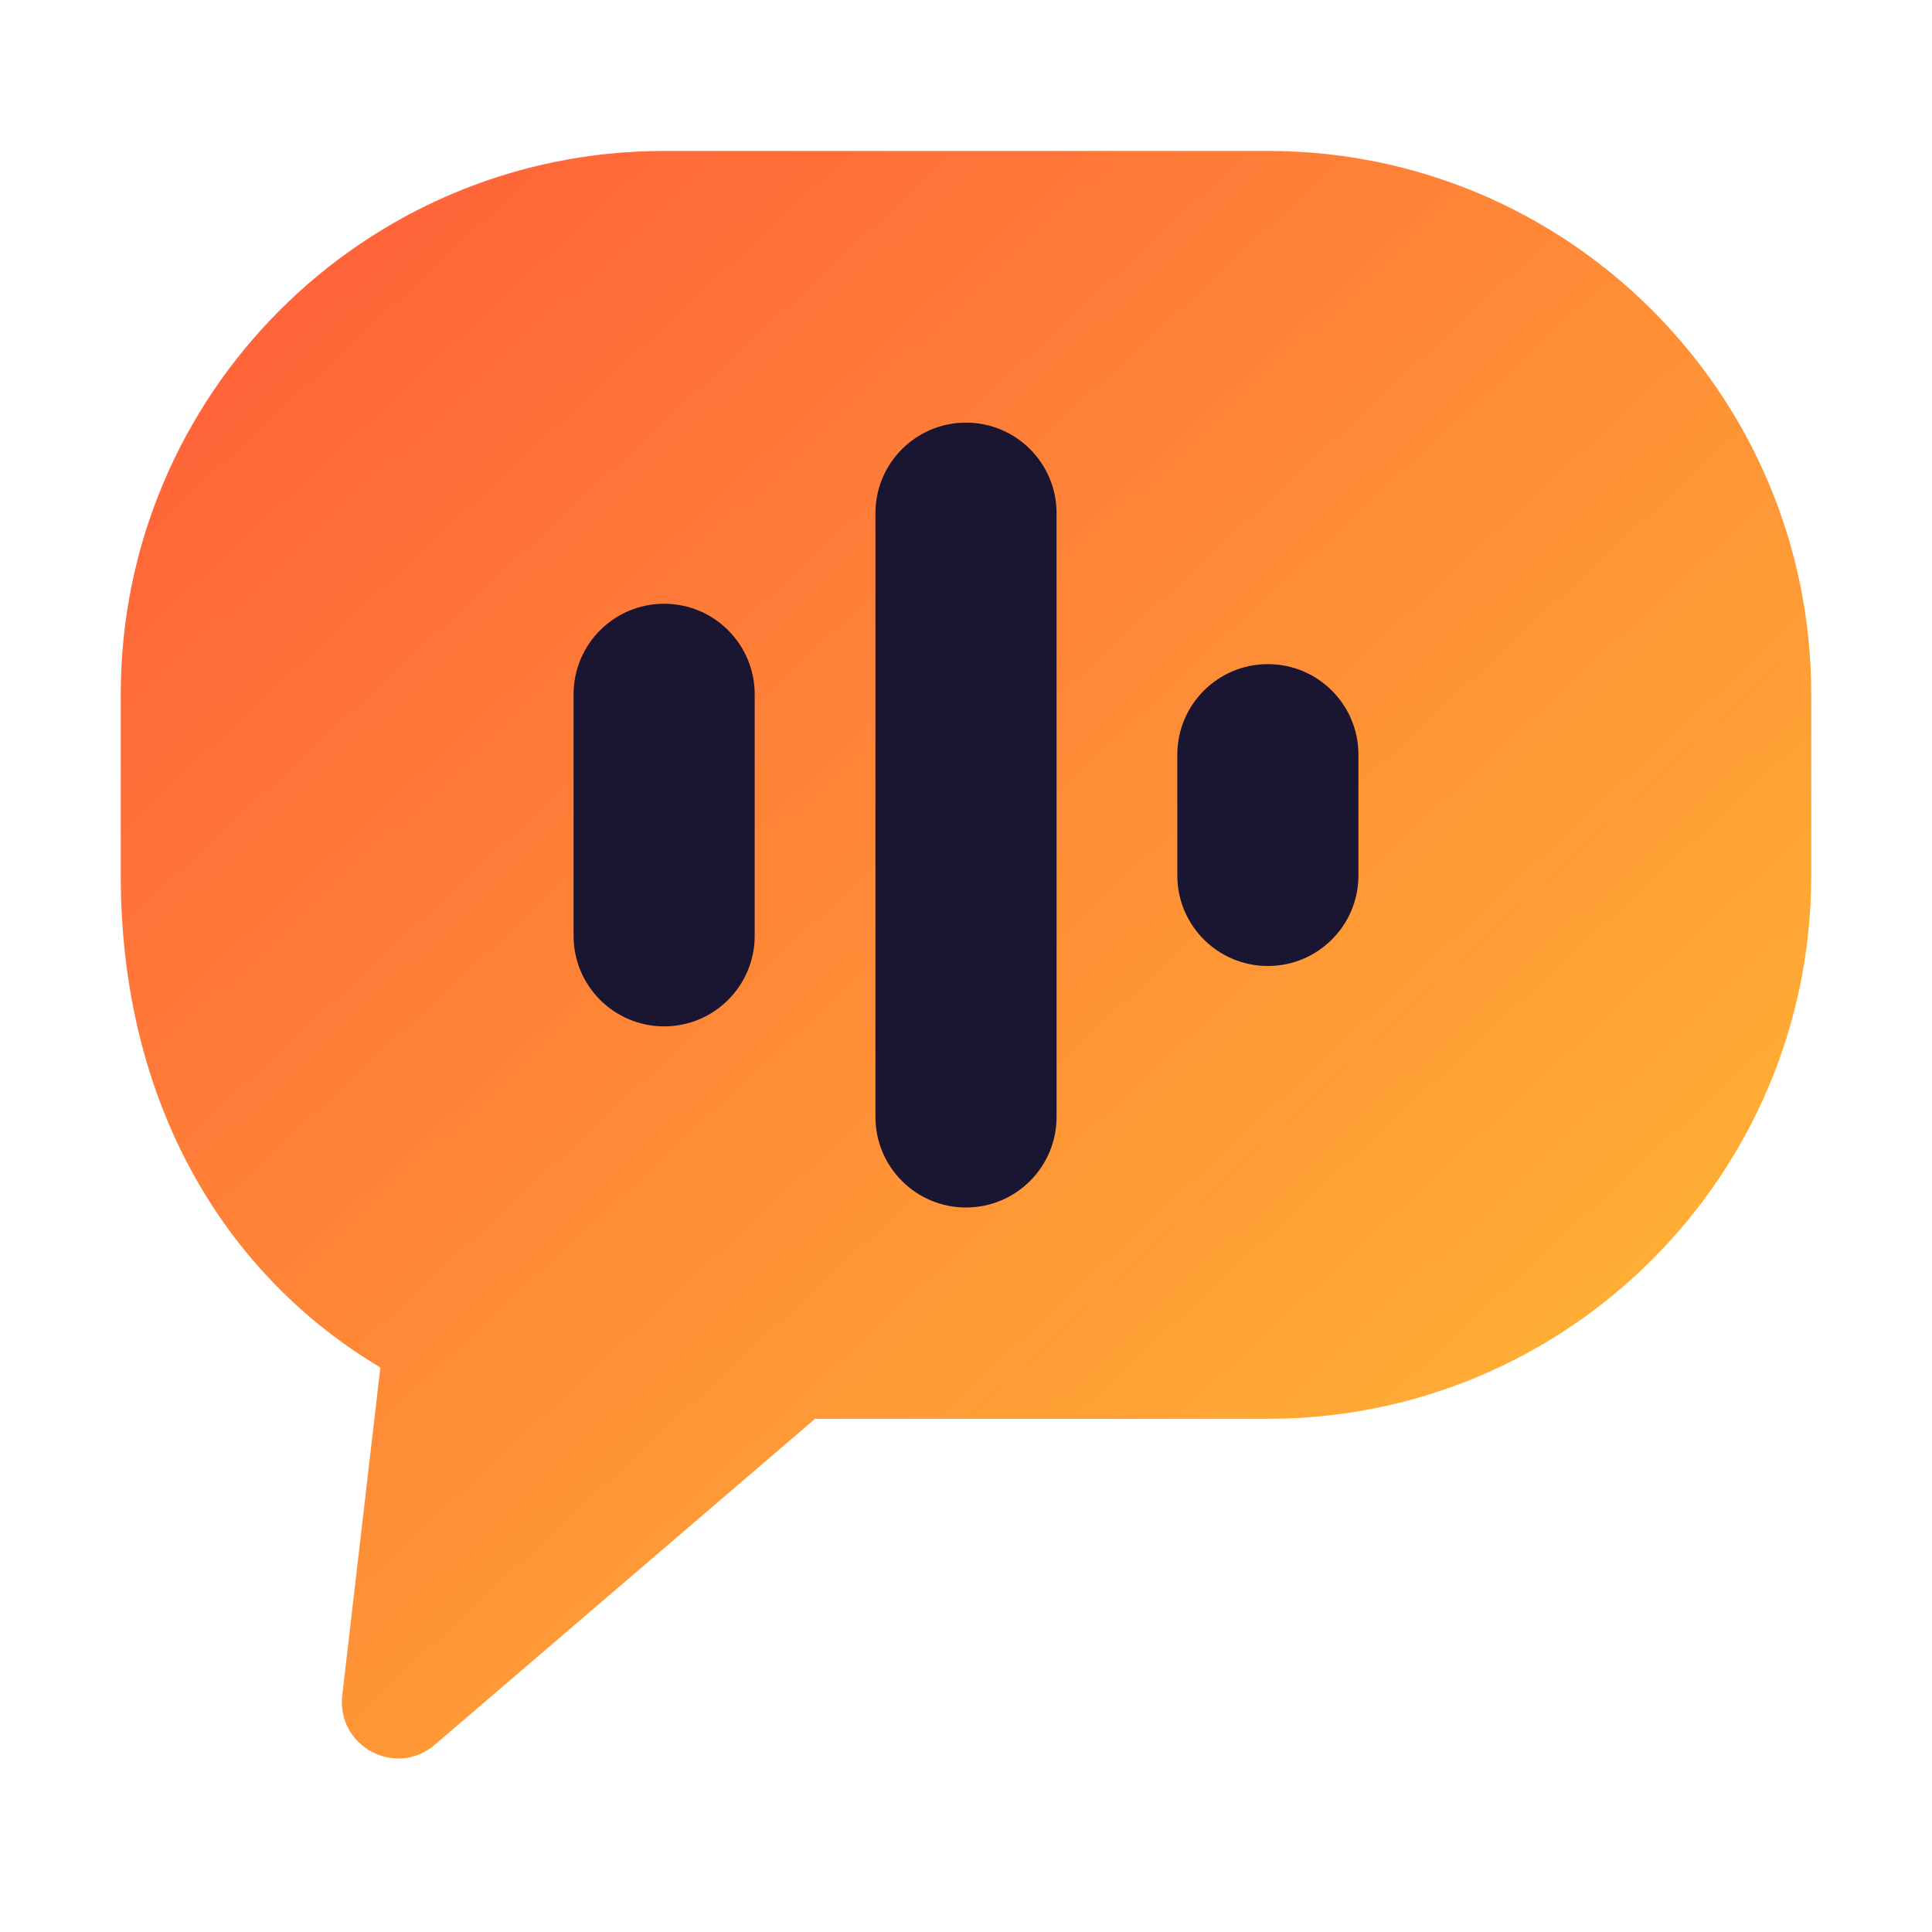
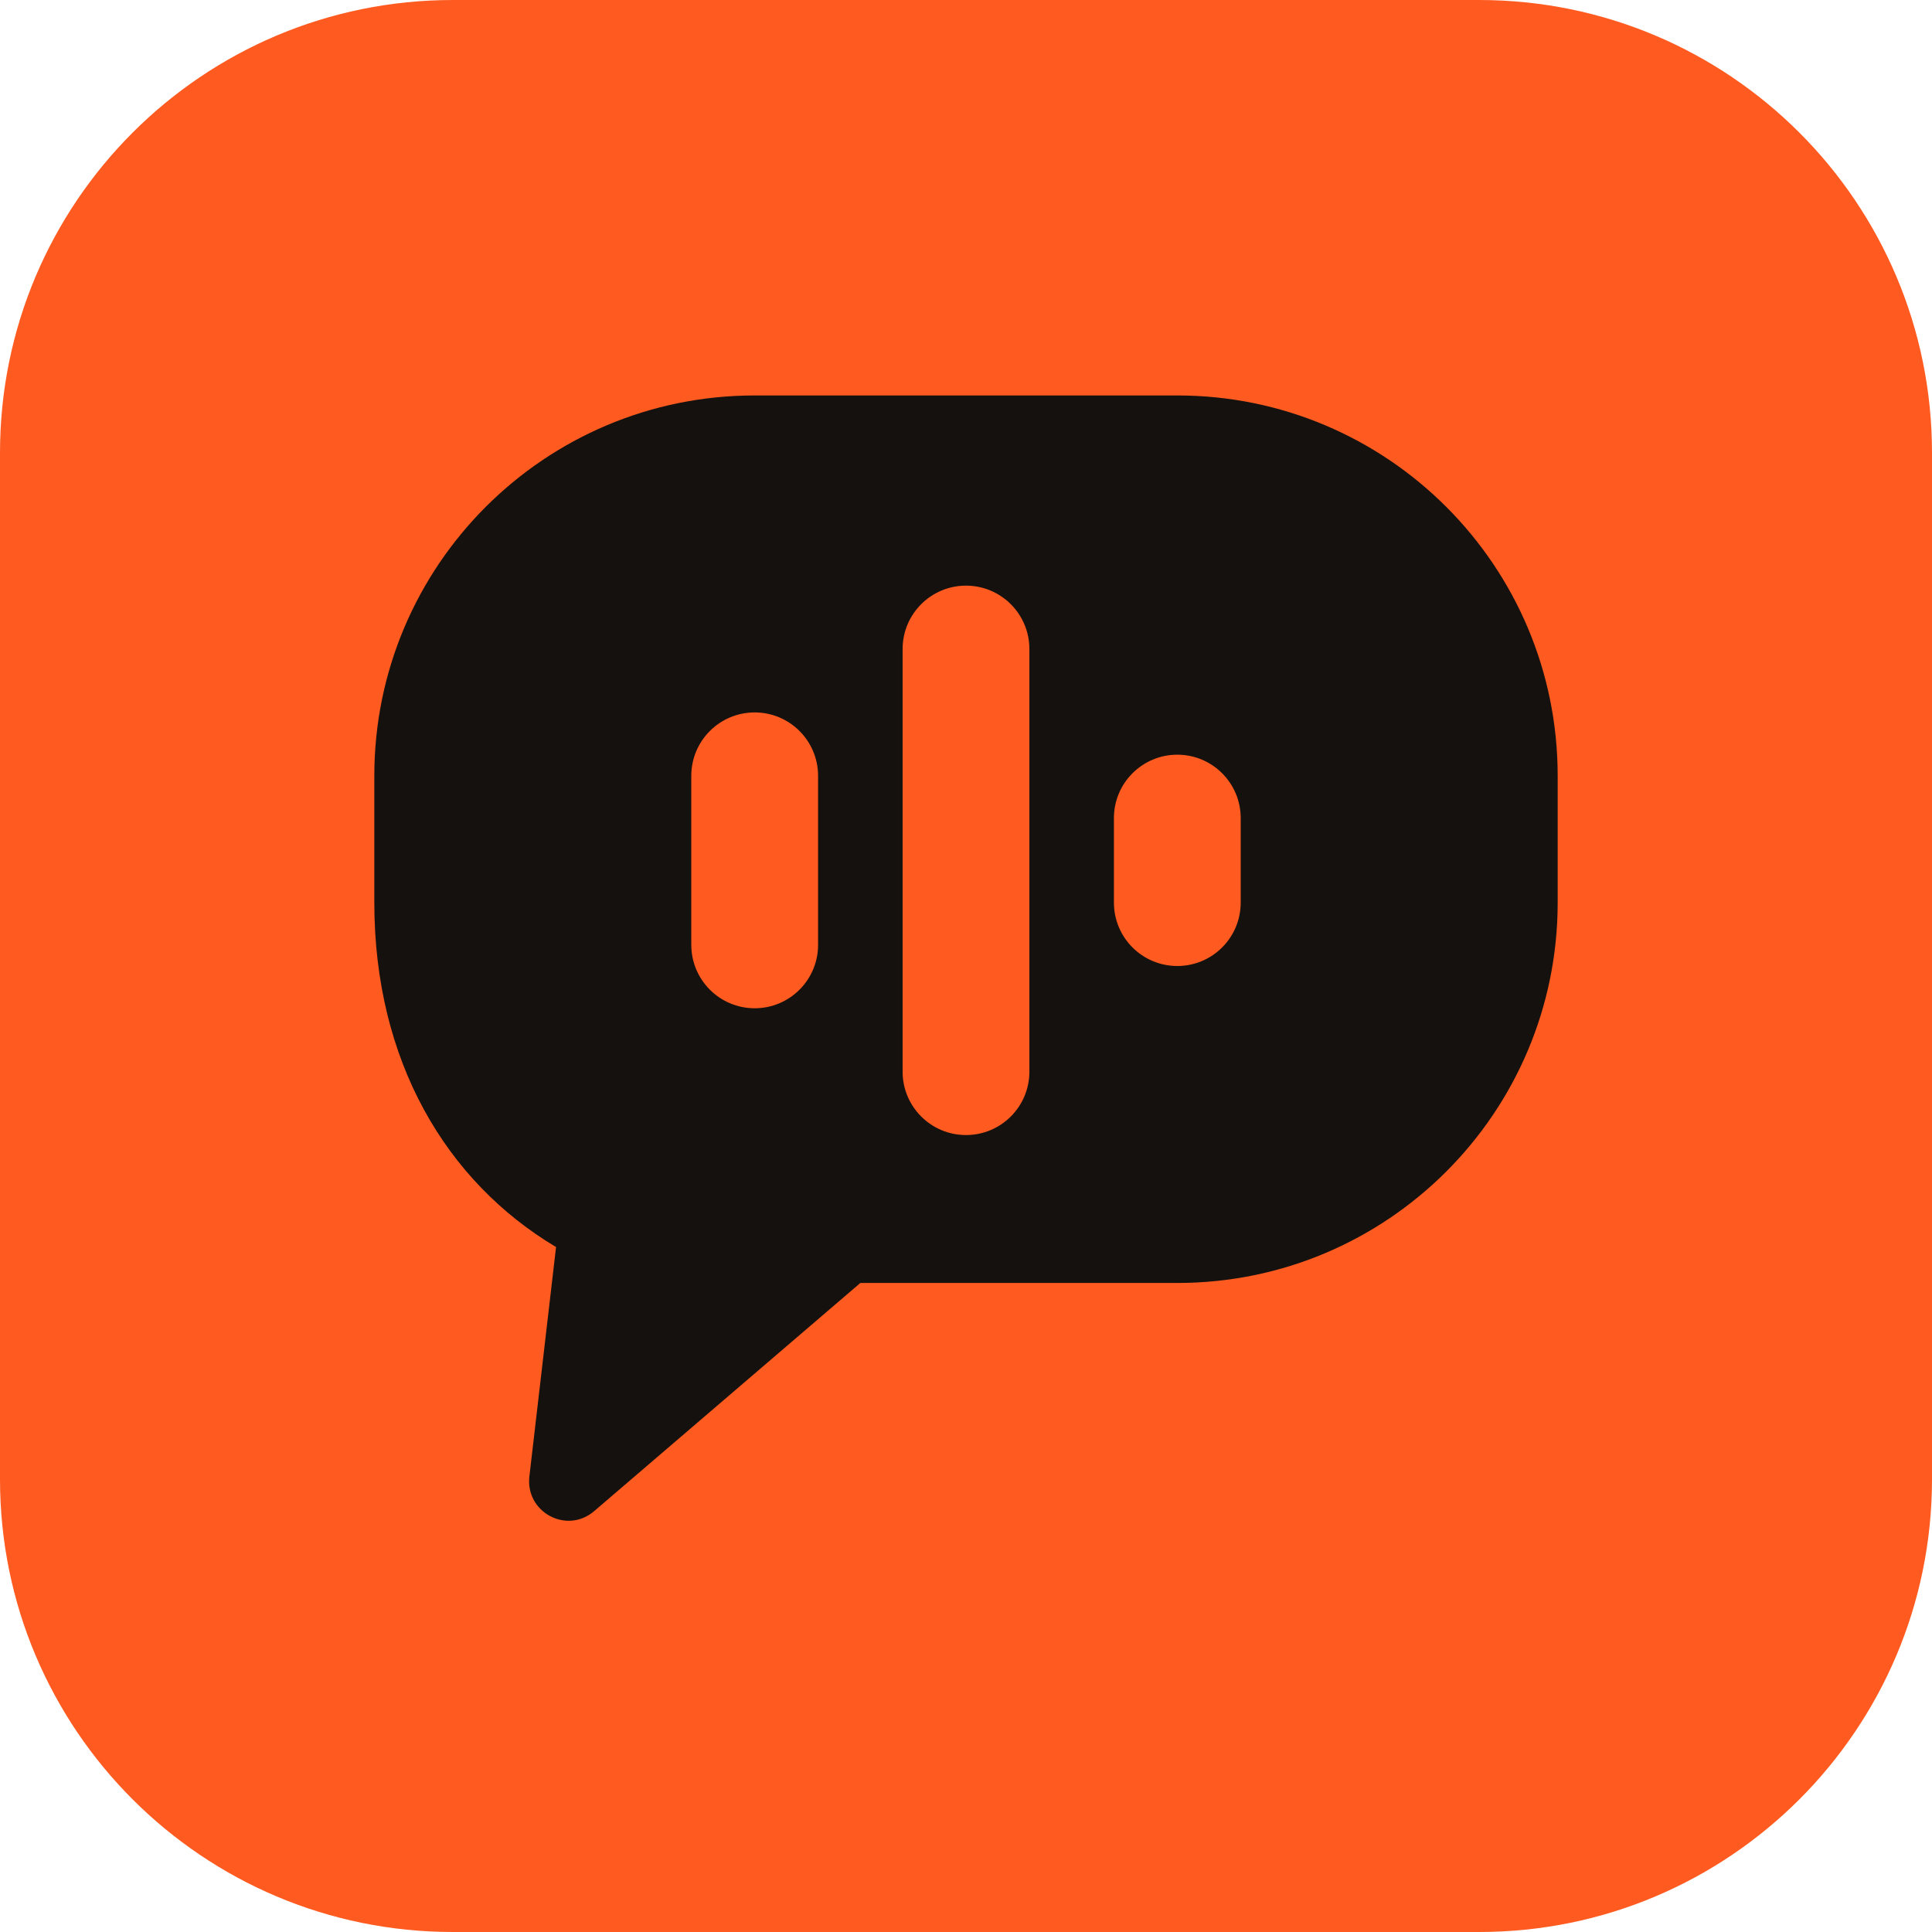
<svg xmlns="http://www.w3.org/2000/svg" viewBox="0 0 64 64" role="img" aria-label="Dilo">
-   <defs>
-     <linearGradient id="dilo-sunset" x1="6" y1="4" x2="58" y2="60" gradientUnits="userSpaceOnUse">
-       <stop offset="0" stop-color="#FF5B3A" />
-       <stop offset="1" stop-color="#FFC233" />
-     </linearGradient>
-   </defs>
-   <path fill="url(#dilo-sunset)" d="M22 5h20c9.94 0 18 8.06 18 18v6c0 9.94-8.06 18-18 18H27l-12.6 10.8c-1.3 1.11-3.27.04-3.06-1.66L12.6 45.3C7.4 42.2 4 36.5 4 29v-6C4 13.06 12.06 5 22 5Z" />
-   <rect x="19" y="20" width="6" height="14" rx="3" fill="#1A1530" />
-   <rect x="29" y="14" width="6" height="26" rx="3" fill="#1A1530" />
-   <rect x="39" y="22" width="6" height="10" rx="3" fill="#1A1530" />
+   <rect width="64" height="64" rx="15" fill="#FF5A1F" />
+   <g transform="translate(9.6 9.6) scale(0.7)">
+     <path fill="#14110F" d="M22 5h20c9.94 0 18 8.06 18 18v6c0 9.94-8.06 18-18 18H27l-12.6 10.8c-1.3 1.11-3.27.04-3.06-1.66L12.6 45.3C7.4 42.2 4 36.5 4 29v-6C4 13.06 12.06 5 22 5Z" />
+     <rect x="19" y="20" width="6" height="14" rx="3" fill="#FF5A1F" />
+     <rect x="29" y="14" width="6" height="26" rx="3" fill="#FF5A1F" />
+     <rect x="39" y="22" width="6" height="10" rx="3" fill="#FF5A1F" />
+   </g>
</svg>
